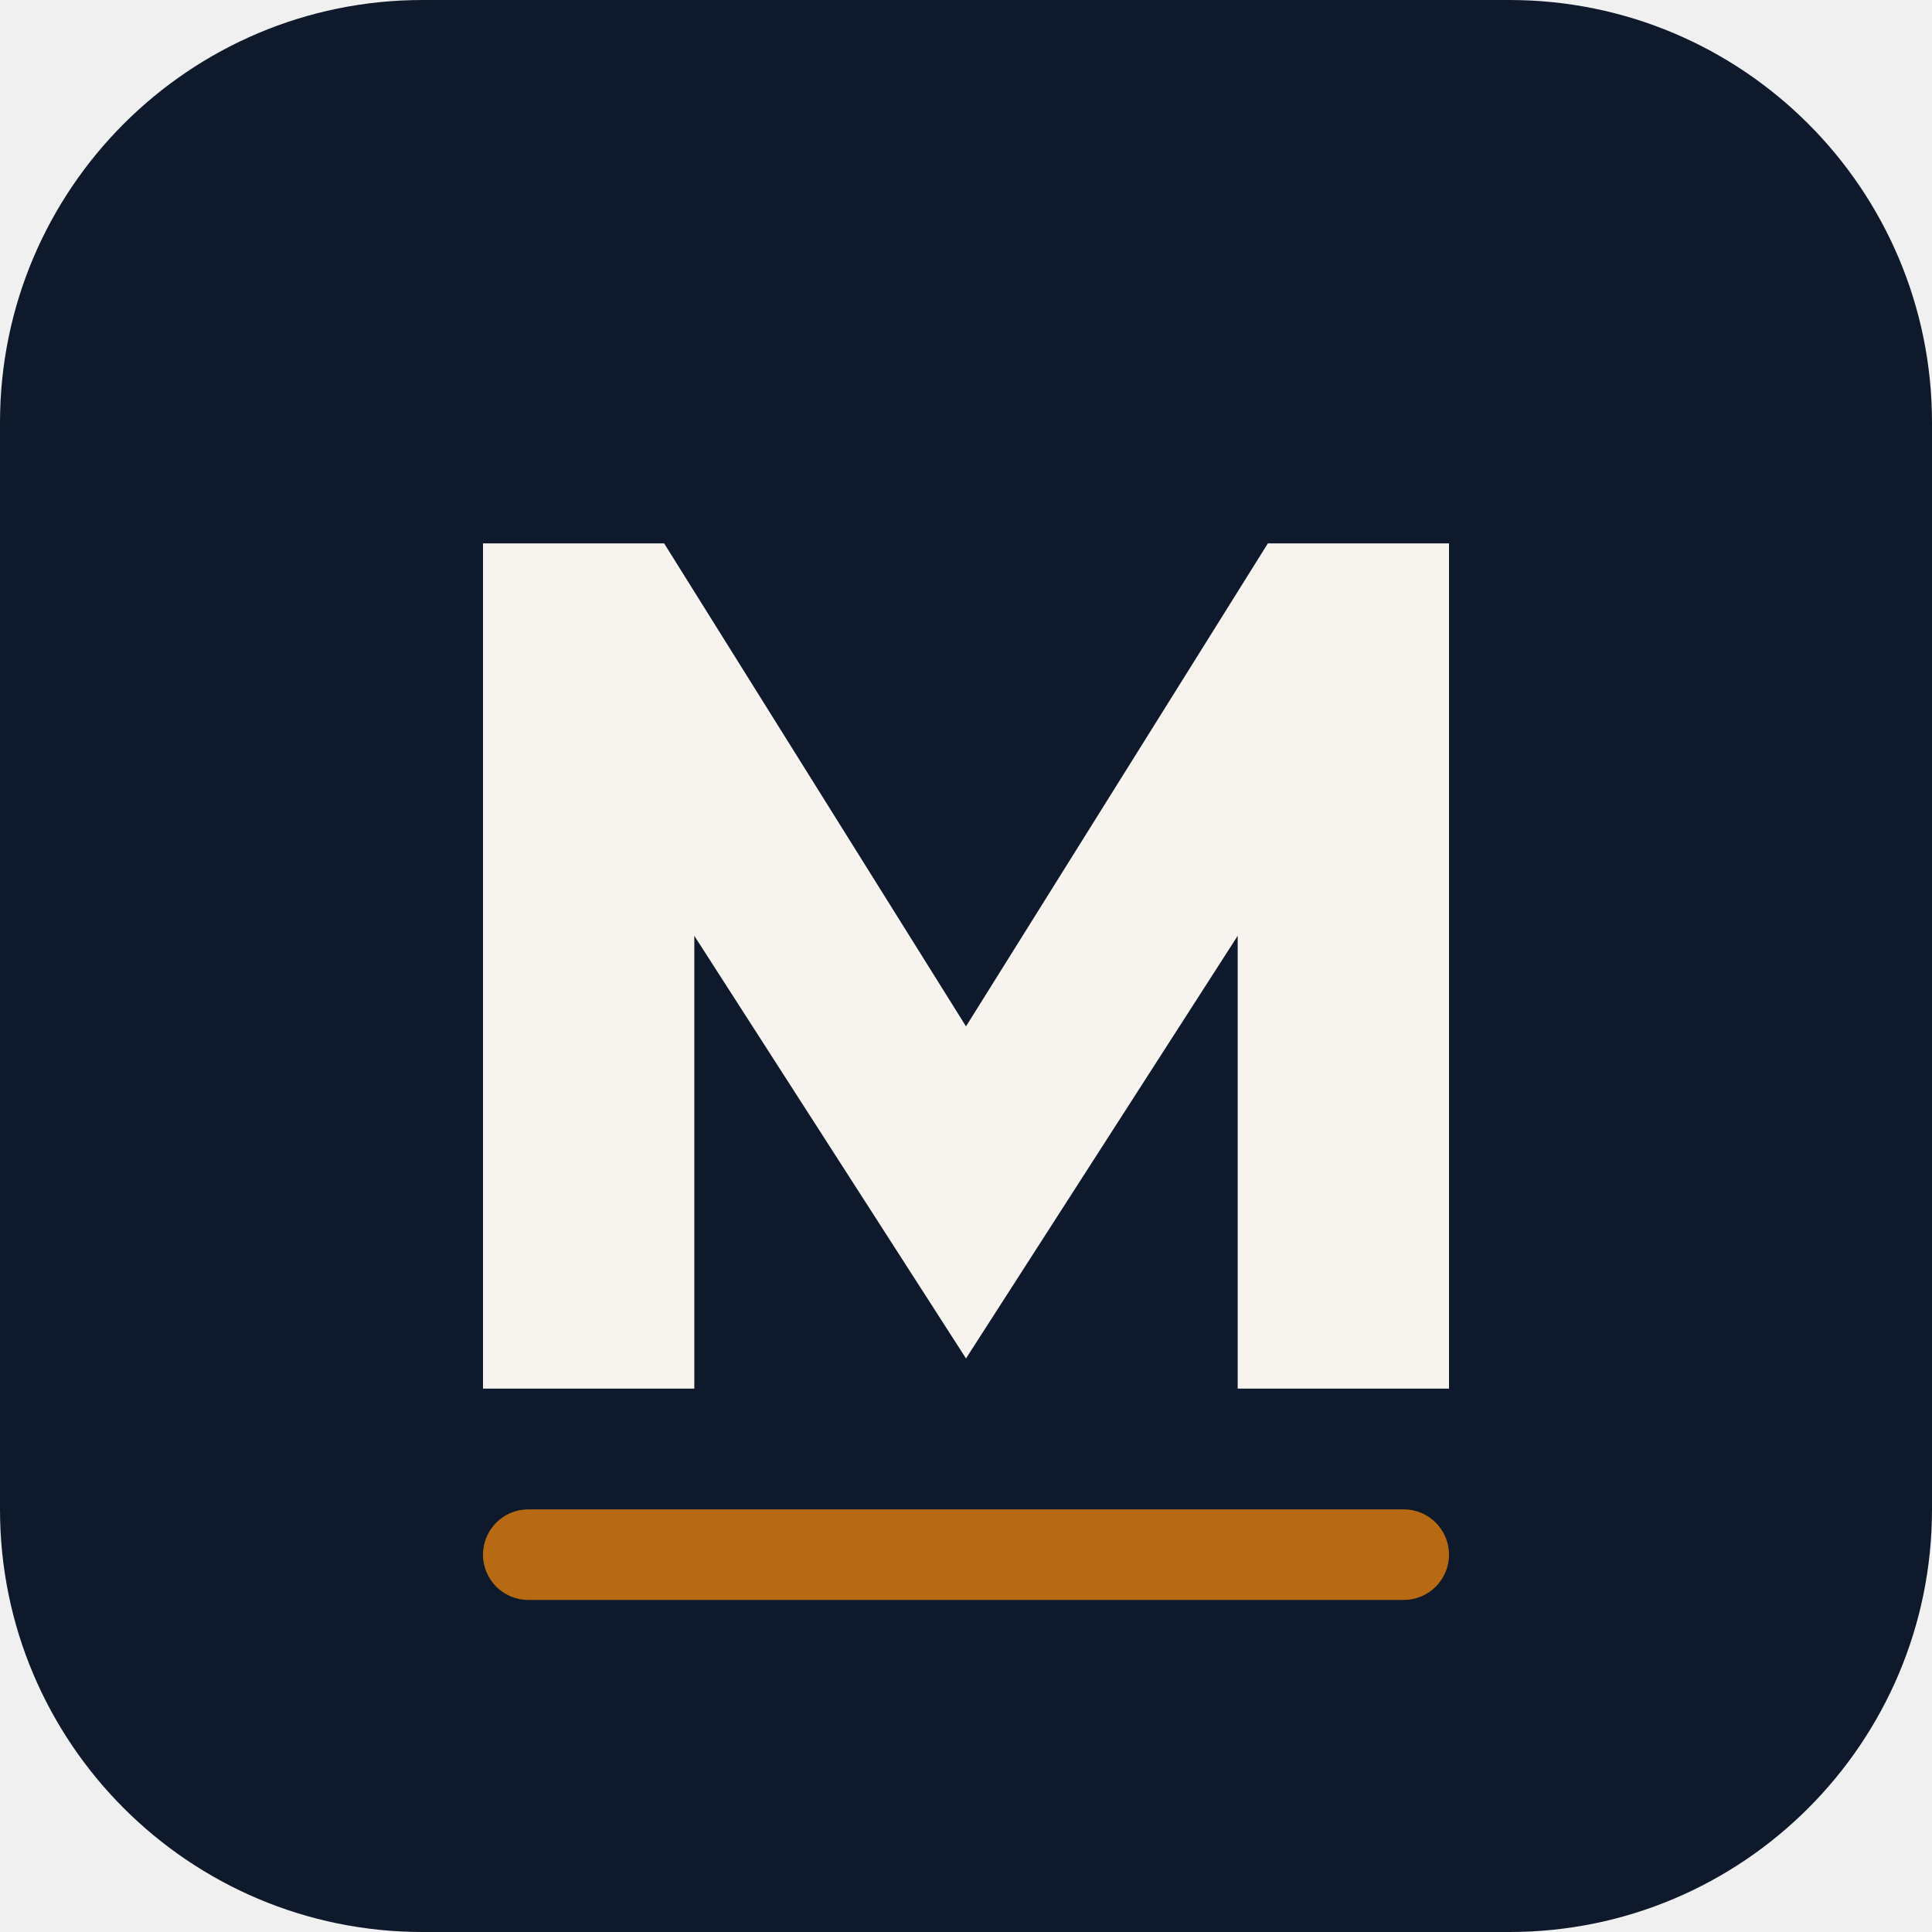
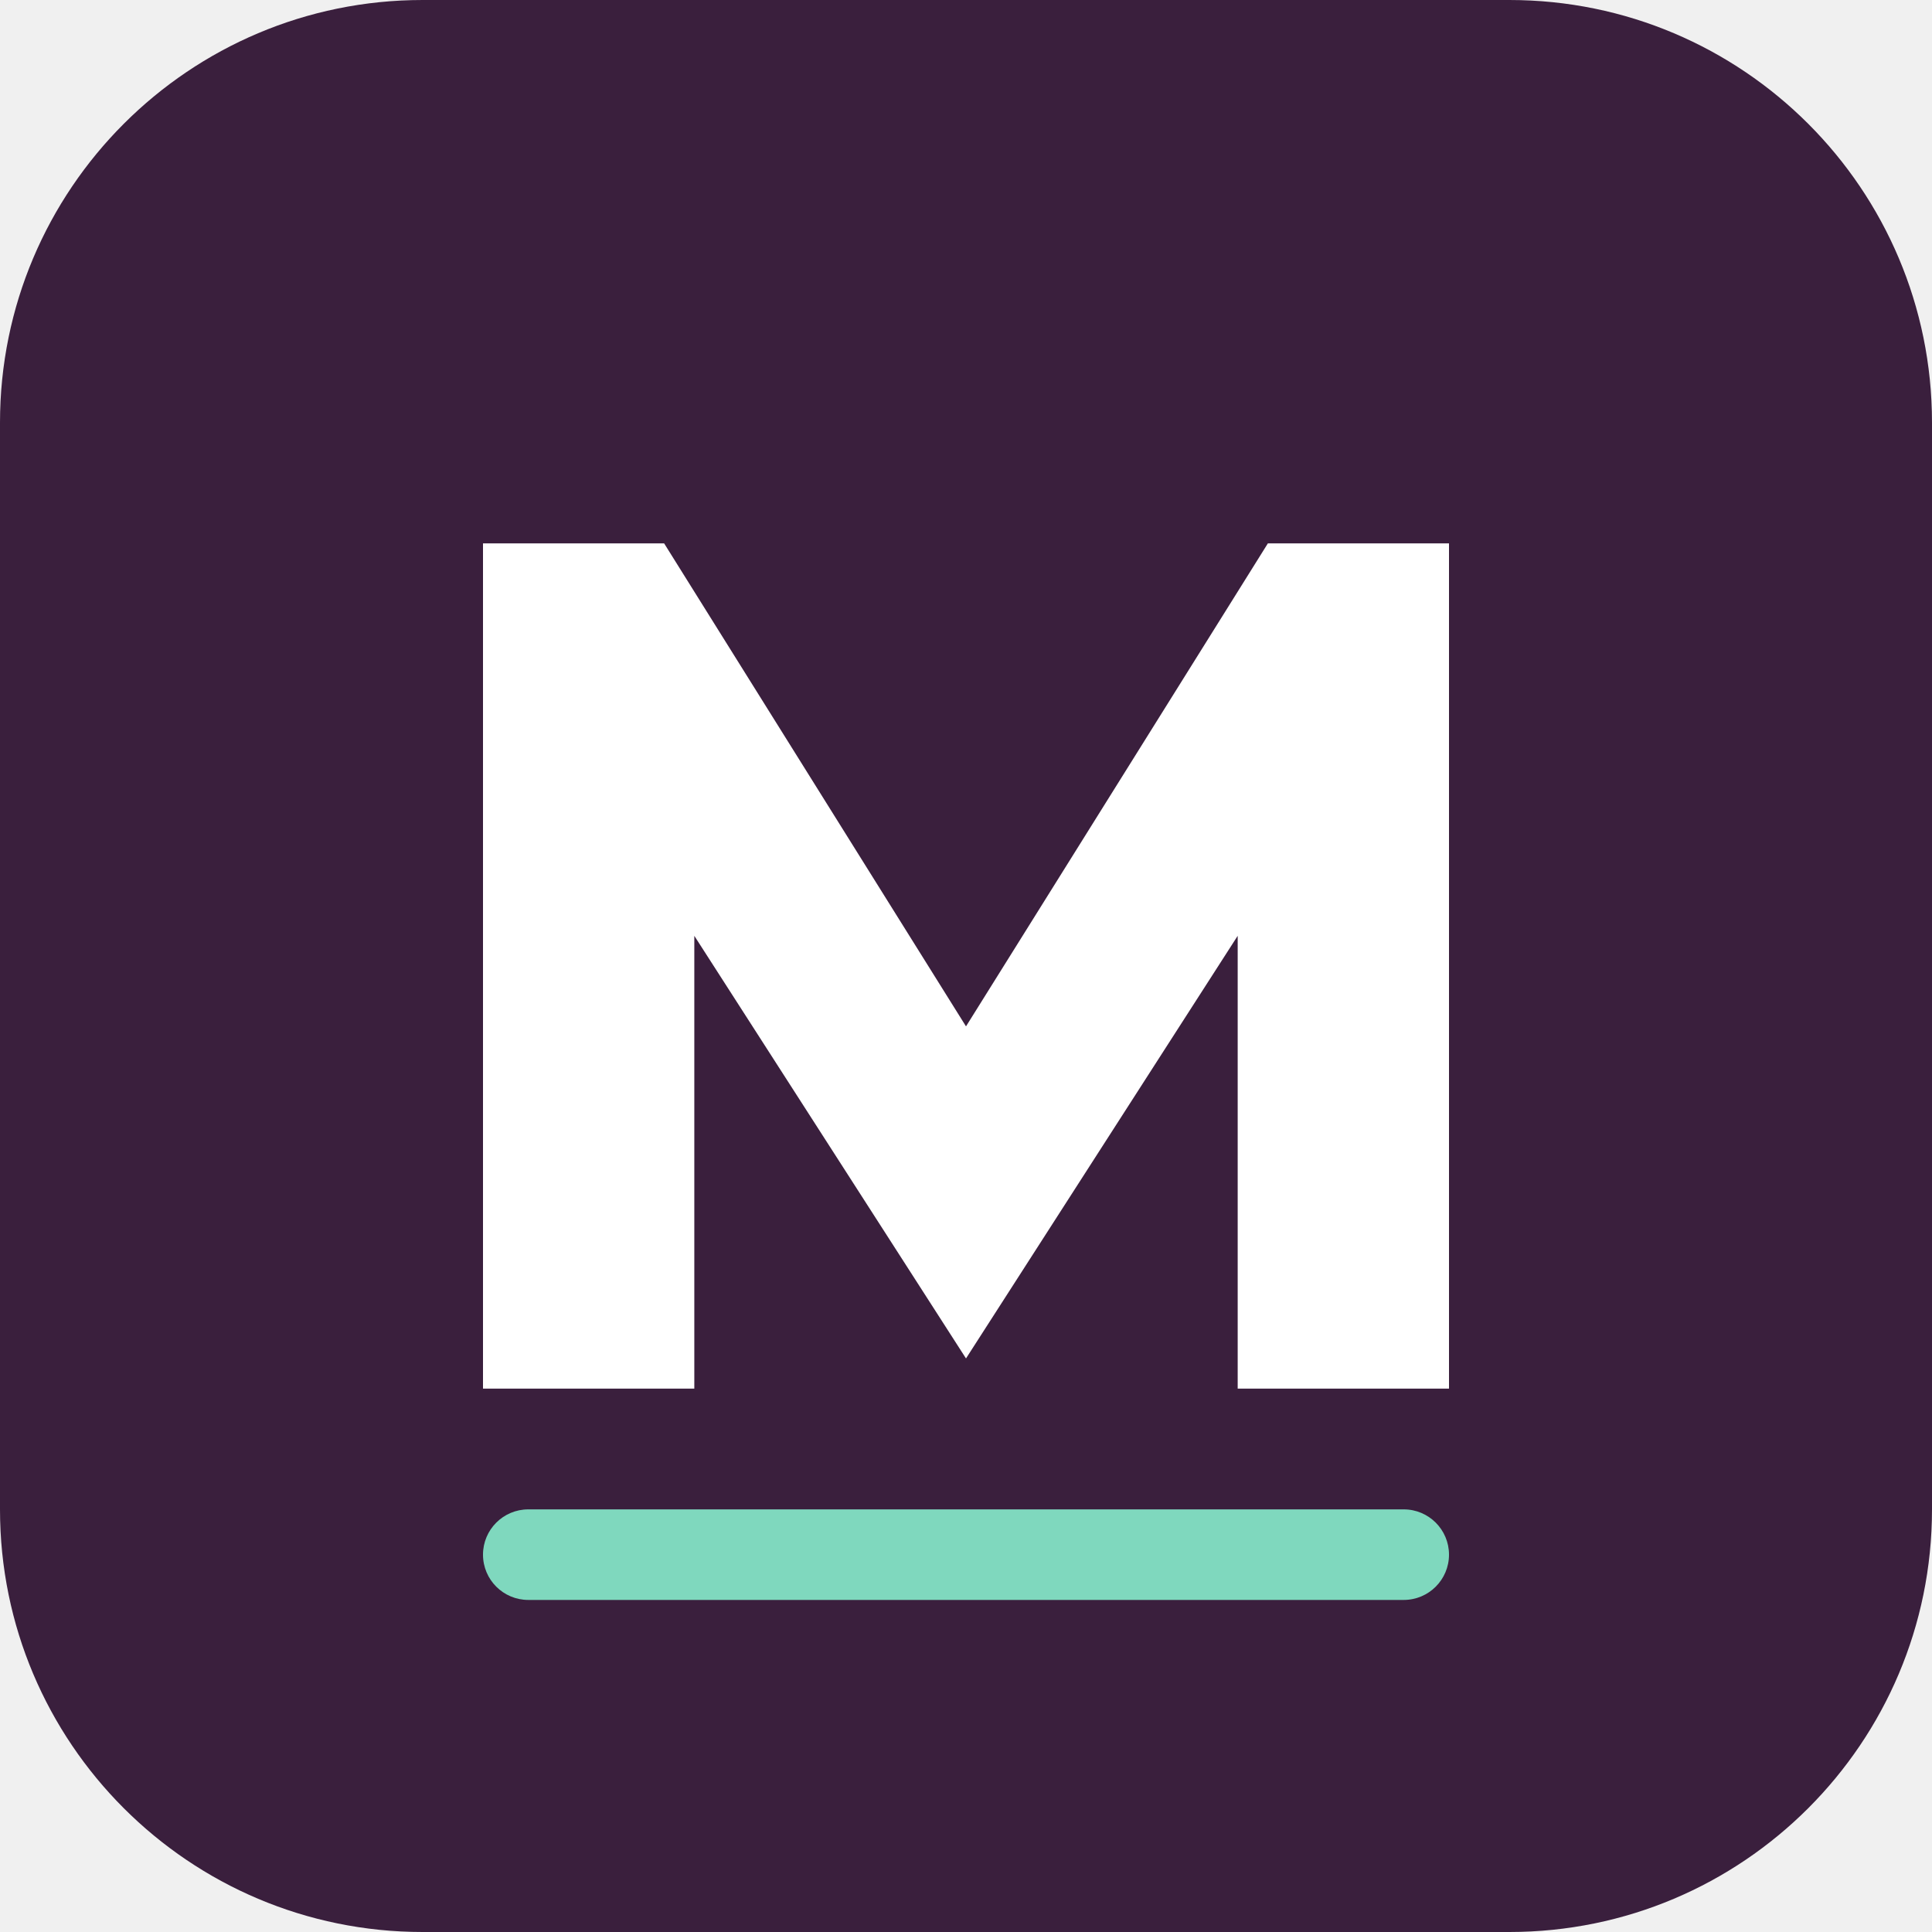
<svg xmlns="http://www.w3.org/2000/svg" viewBox="0 0 64 64">
-   <rect width="64" height="64" rx="14" fill="#0E1A2B" />
-   <path d="M16 46V18h6l10 16 10-16h6v28h-7V31l-9 14-9-14v15z" fill="#F7F4EF" />
-   <rect x="16" y="50" width="32" height="3" rx="1.5" fill="#B86914" />
+   <rect width="64" height="64" rx="14" fill="#3A1F3D" />
+   <path d="M16 46V18h6l10 16 10-16h6v28h-7V31l-9 14-9-14v15z" fill="#FFFFFF" />
+   <rect x="16" y="50" width="32" height="3" rx="1.5" fill="#7FD8BE" />
</svg>
